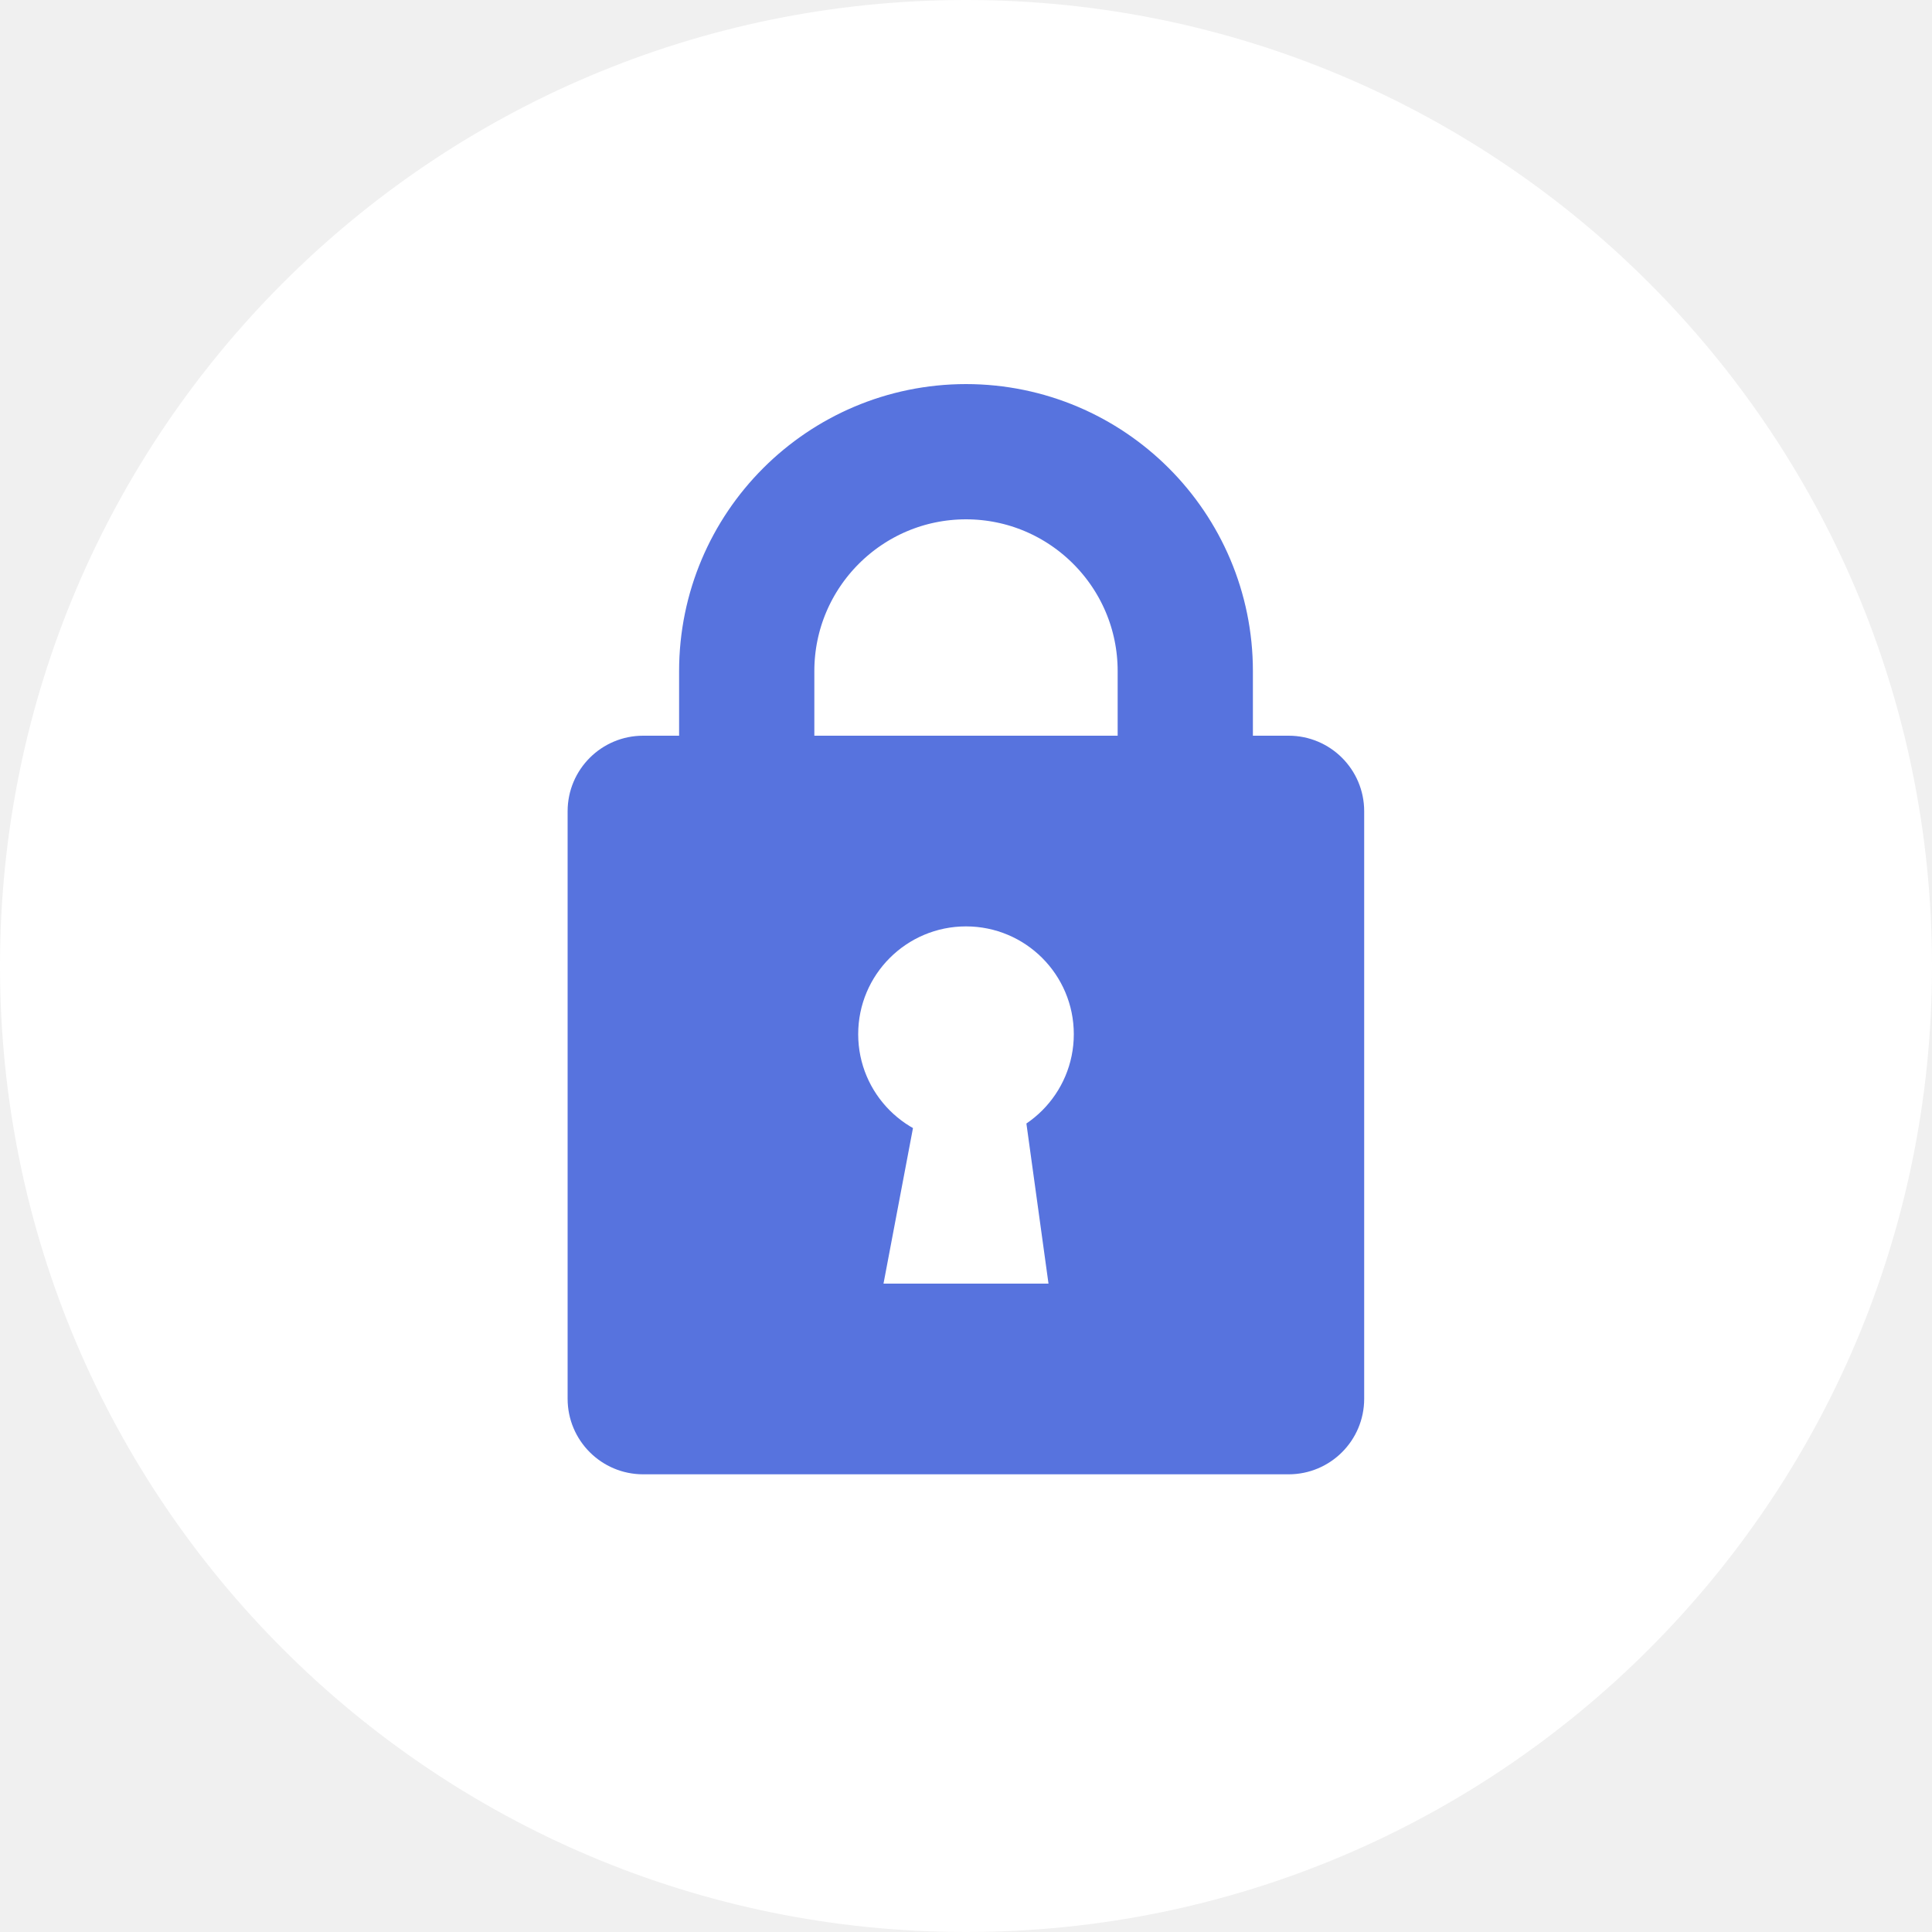
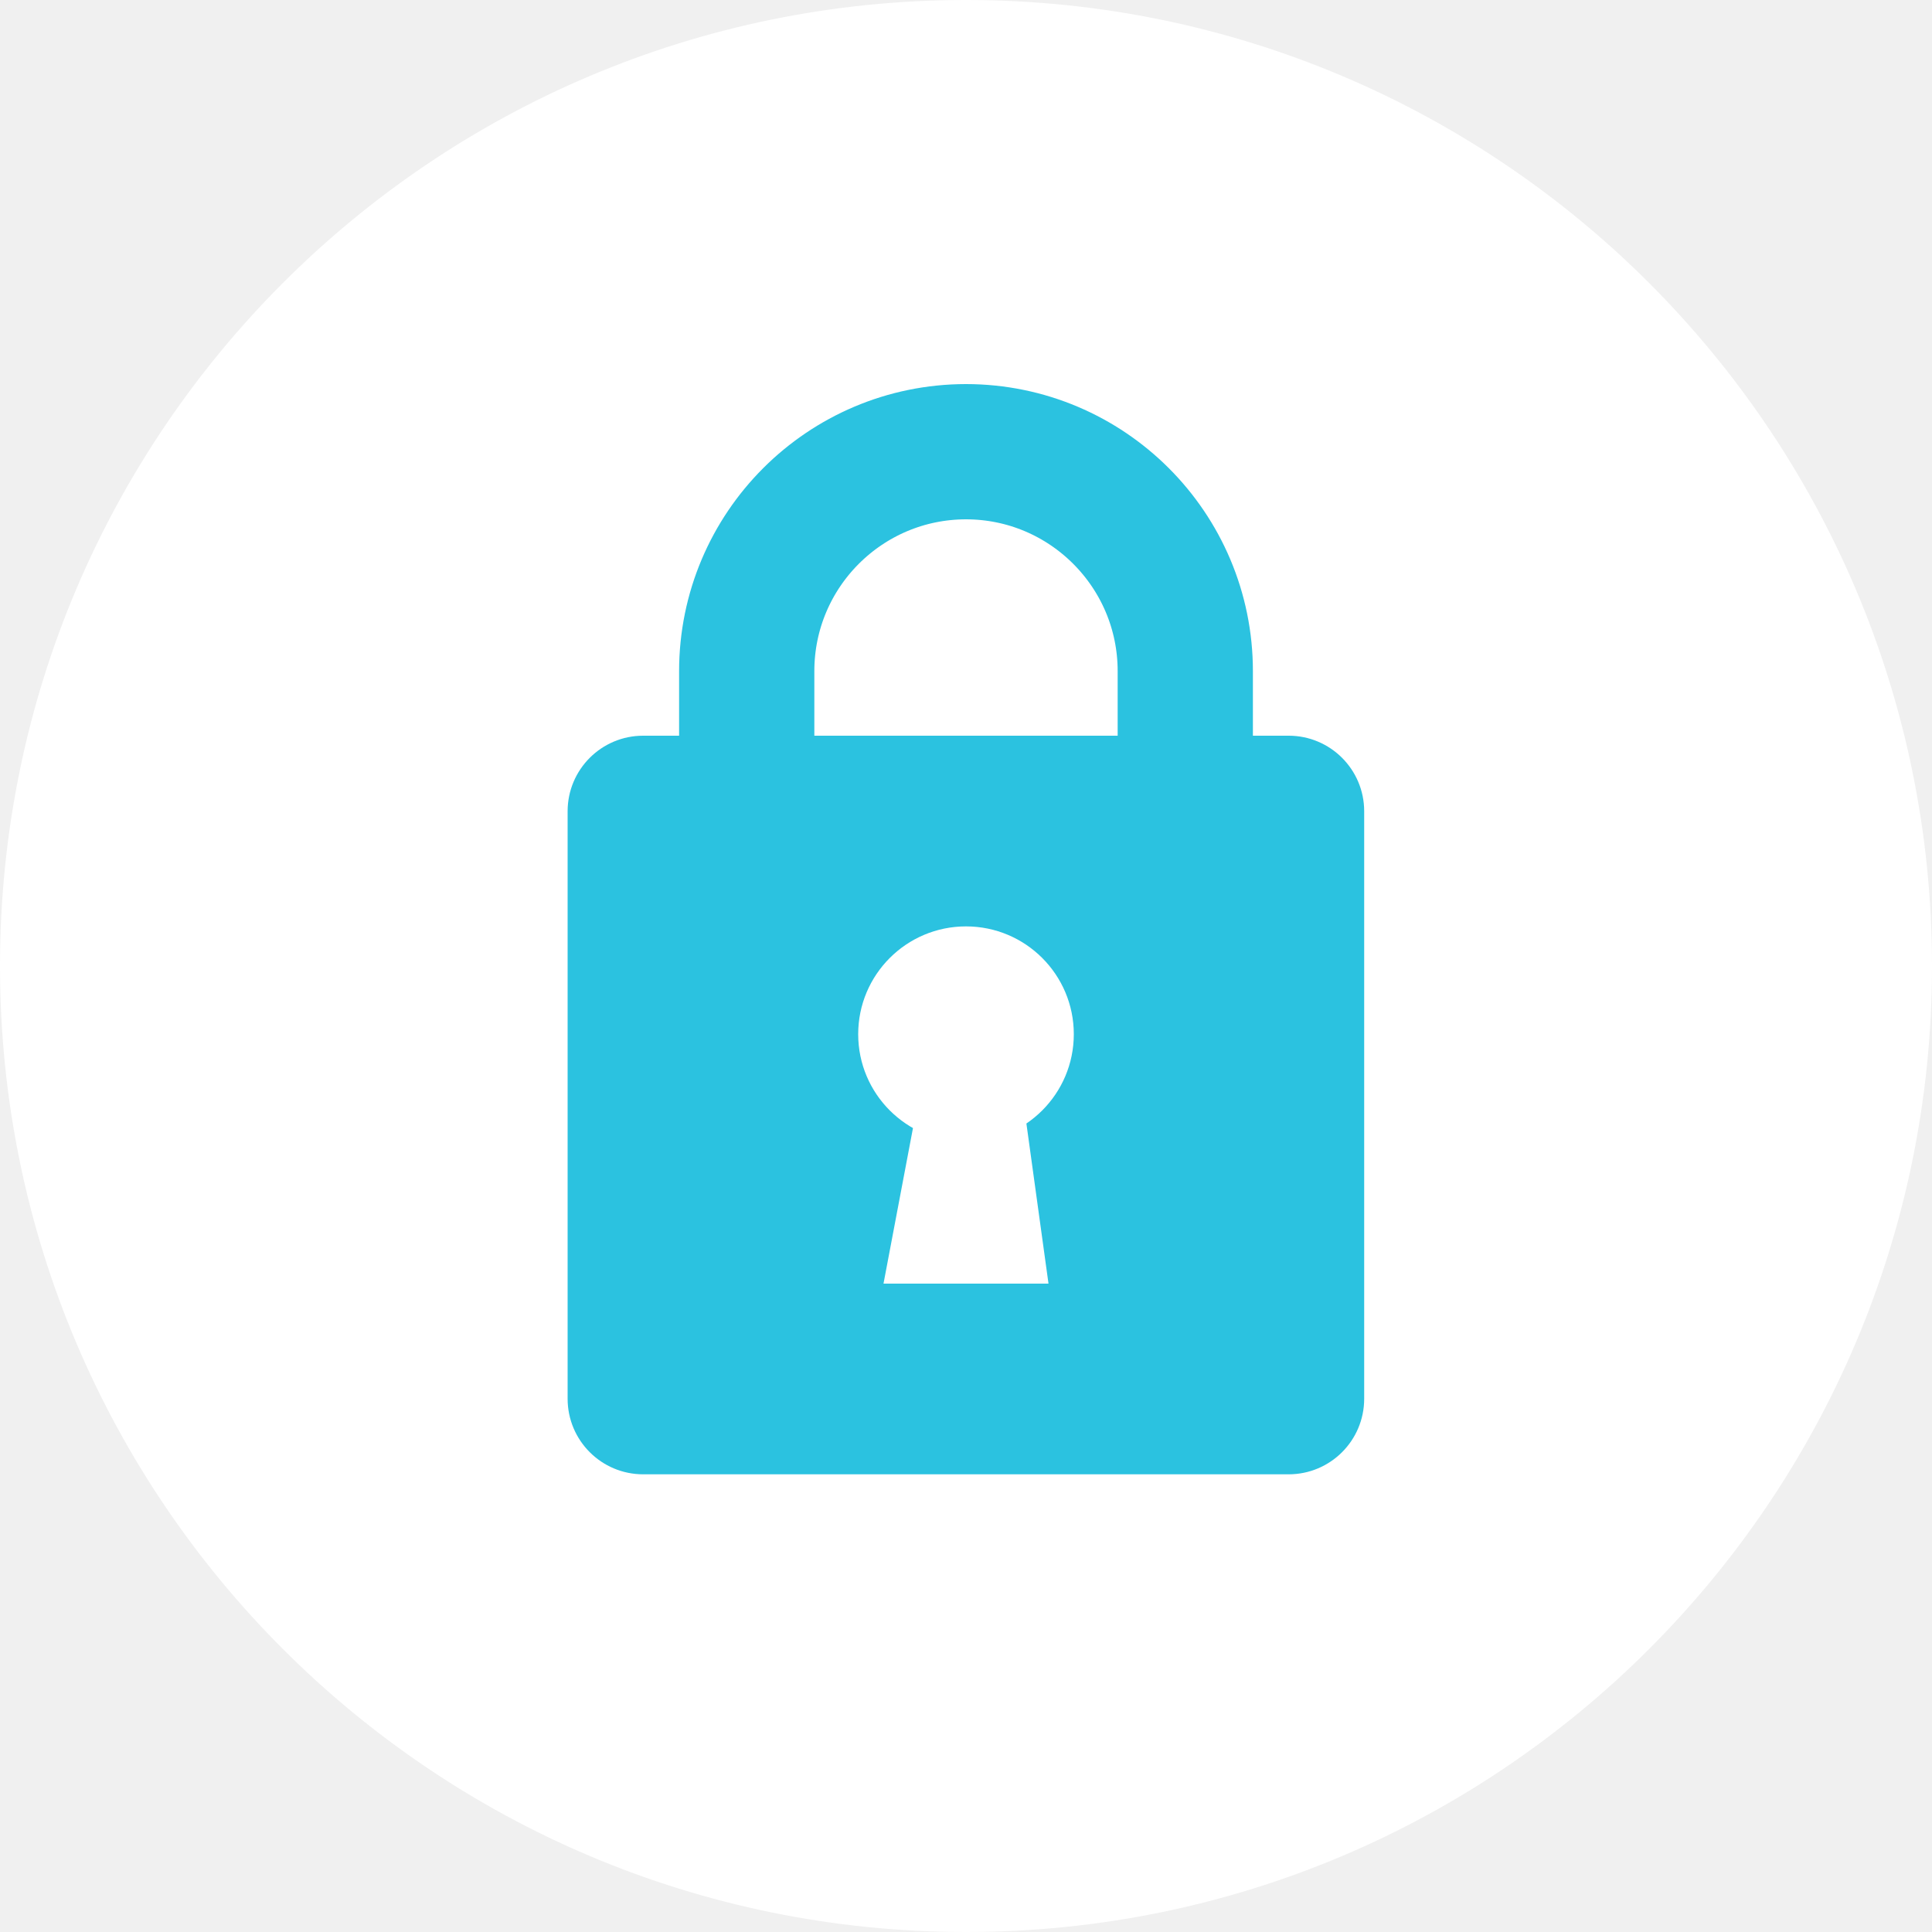
<svg xmlns="http://www.w3.org/2000/svg" viewBox="0 0 100 100">
  <defs>
-     <style>.cls-1{fill:#fff;}.cls-2{fill:#5773de;}.cls-3{fill:none;stroke:#5773de;stroke-miterlimit:10;stroke-width:7px;}</style>
+     <style>.cls-1{fill:#fff;}.cls-2{fill:#2bc2e0;}.cls-3{fill:none;stroke:#2bc2e0;stroke-miterlimit:10;stroke-width:7px;}</style>
  </defs>
  <g id="Camada_2" data-name="Camada 2">
    <g id="Camada_1-2" data-name="Camada 1">
      <circle class="cls-1" cx="50" cy="50" r="50" />
      <rect class="cls-2" x="29.38" y="38.08" width="41.23" height="38.23" rx="3.91" />
      <path class="cls-3" d="M61.35,38.08V34.74A11.36,11.36,0,0,0,50,23.38h0A11.36,11.36,0,0,0,38.65,34.74v3.34" />
      <circle class="cls-1" cx="50" cy="53.53" r="5.58" />
      <polygon class="cls-1" points="54.27 66.44 45.73 66.44 47.35 57.89 53.09 57.89 54.27 66.44" />
    </g>
  </g>
</svg>
